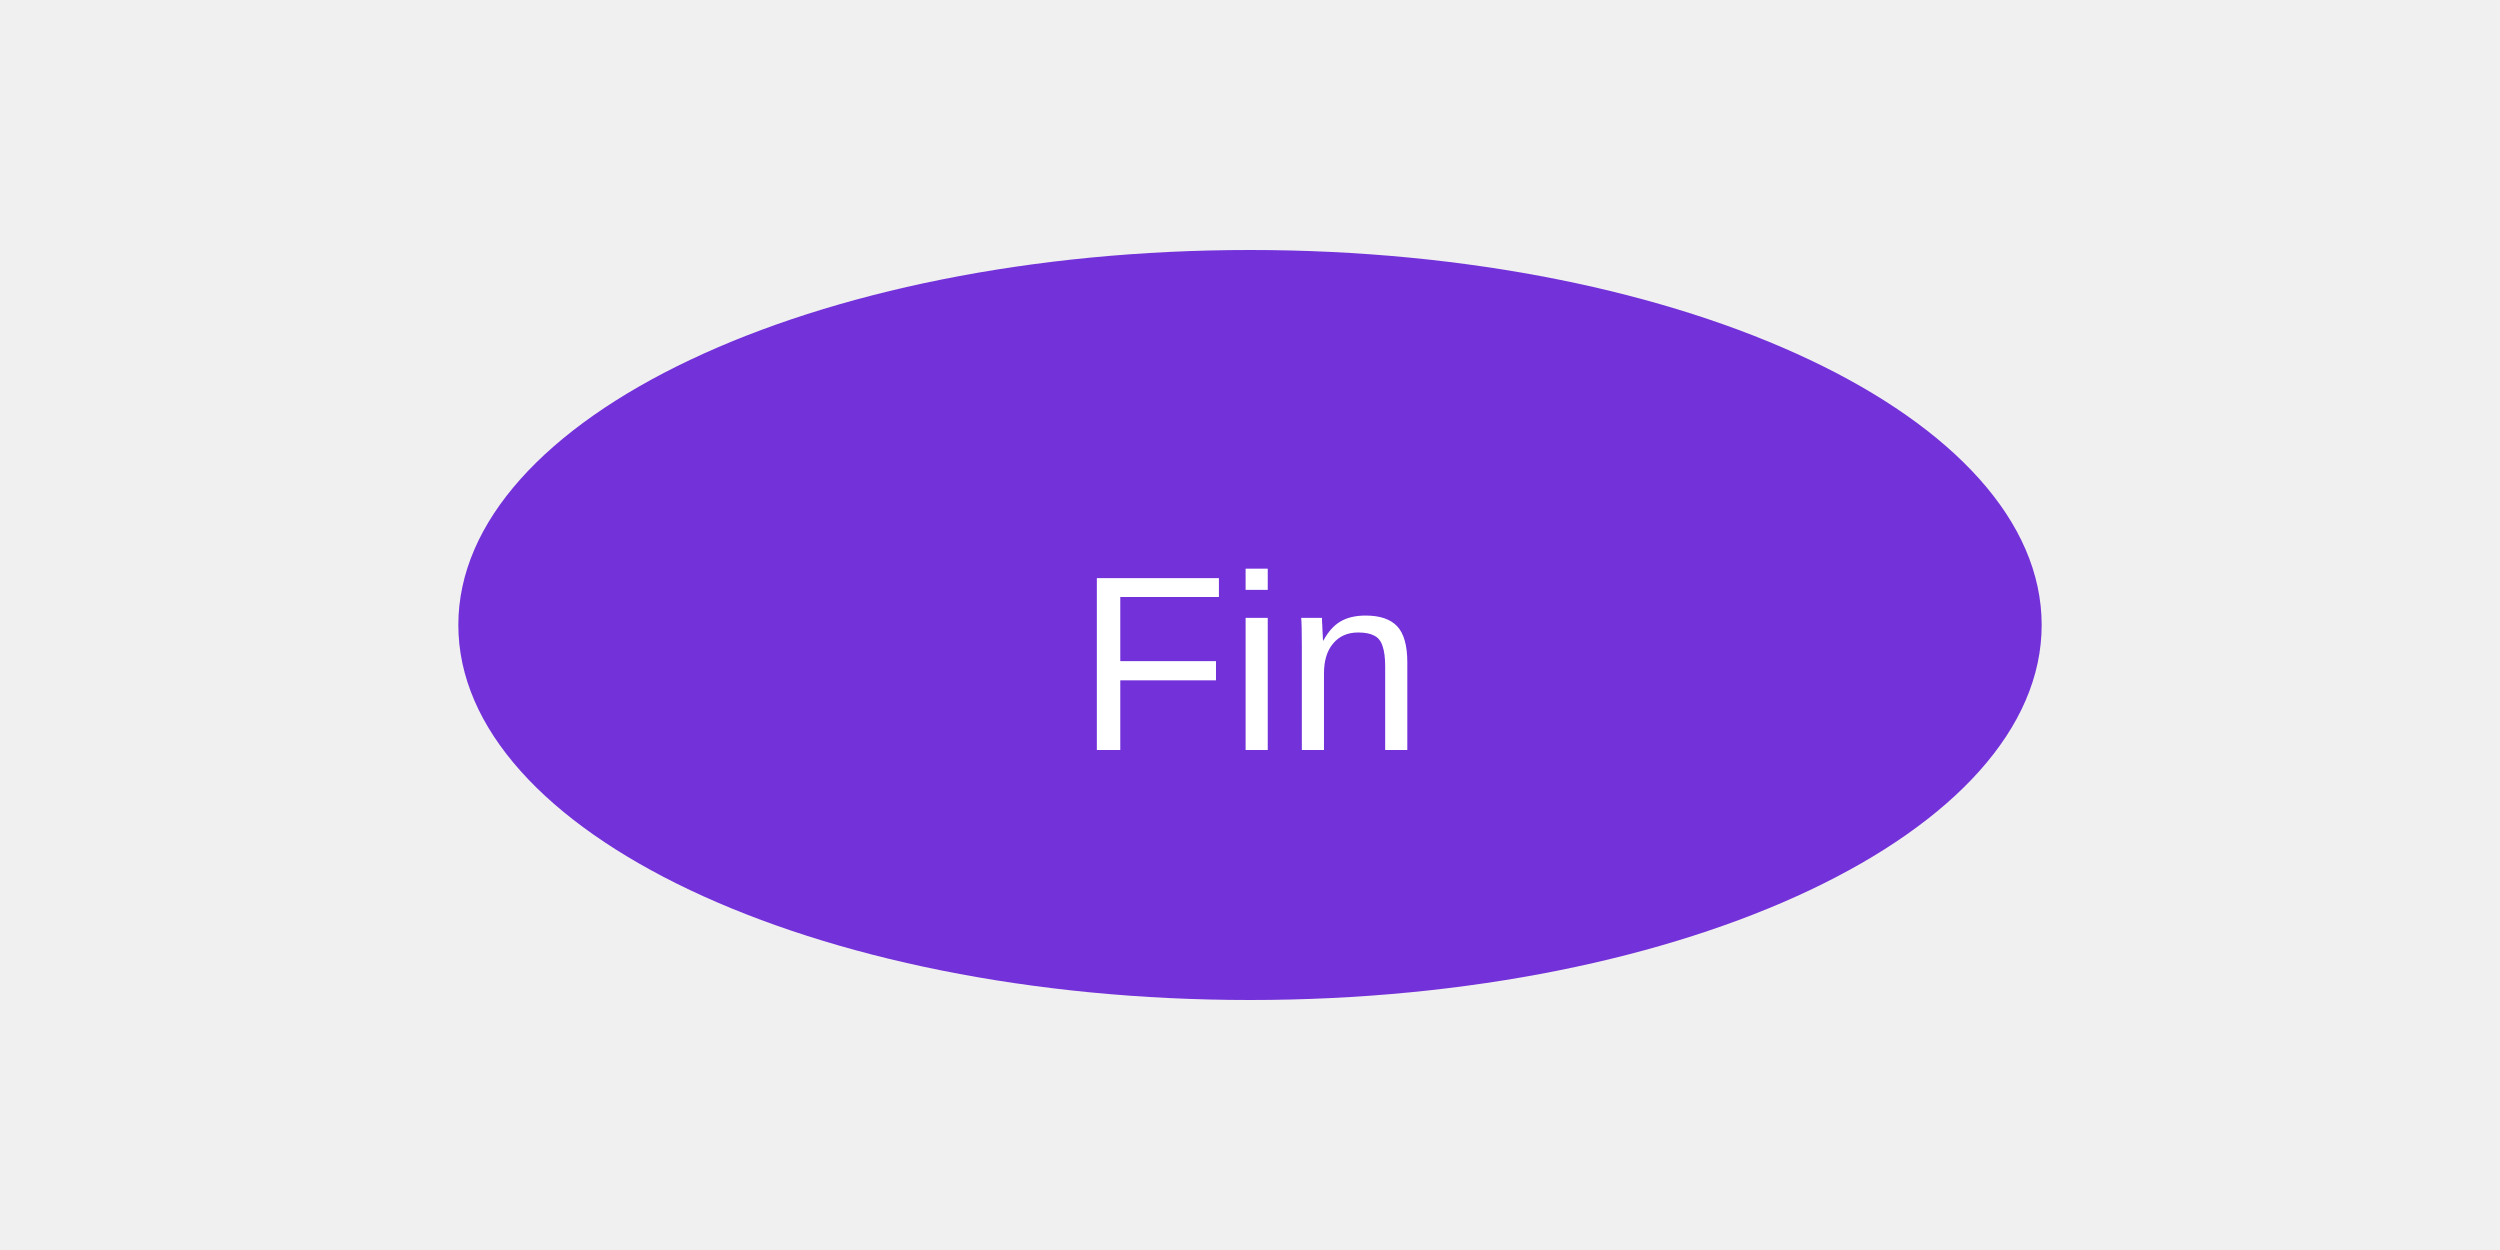
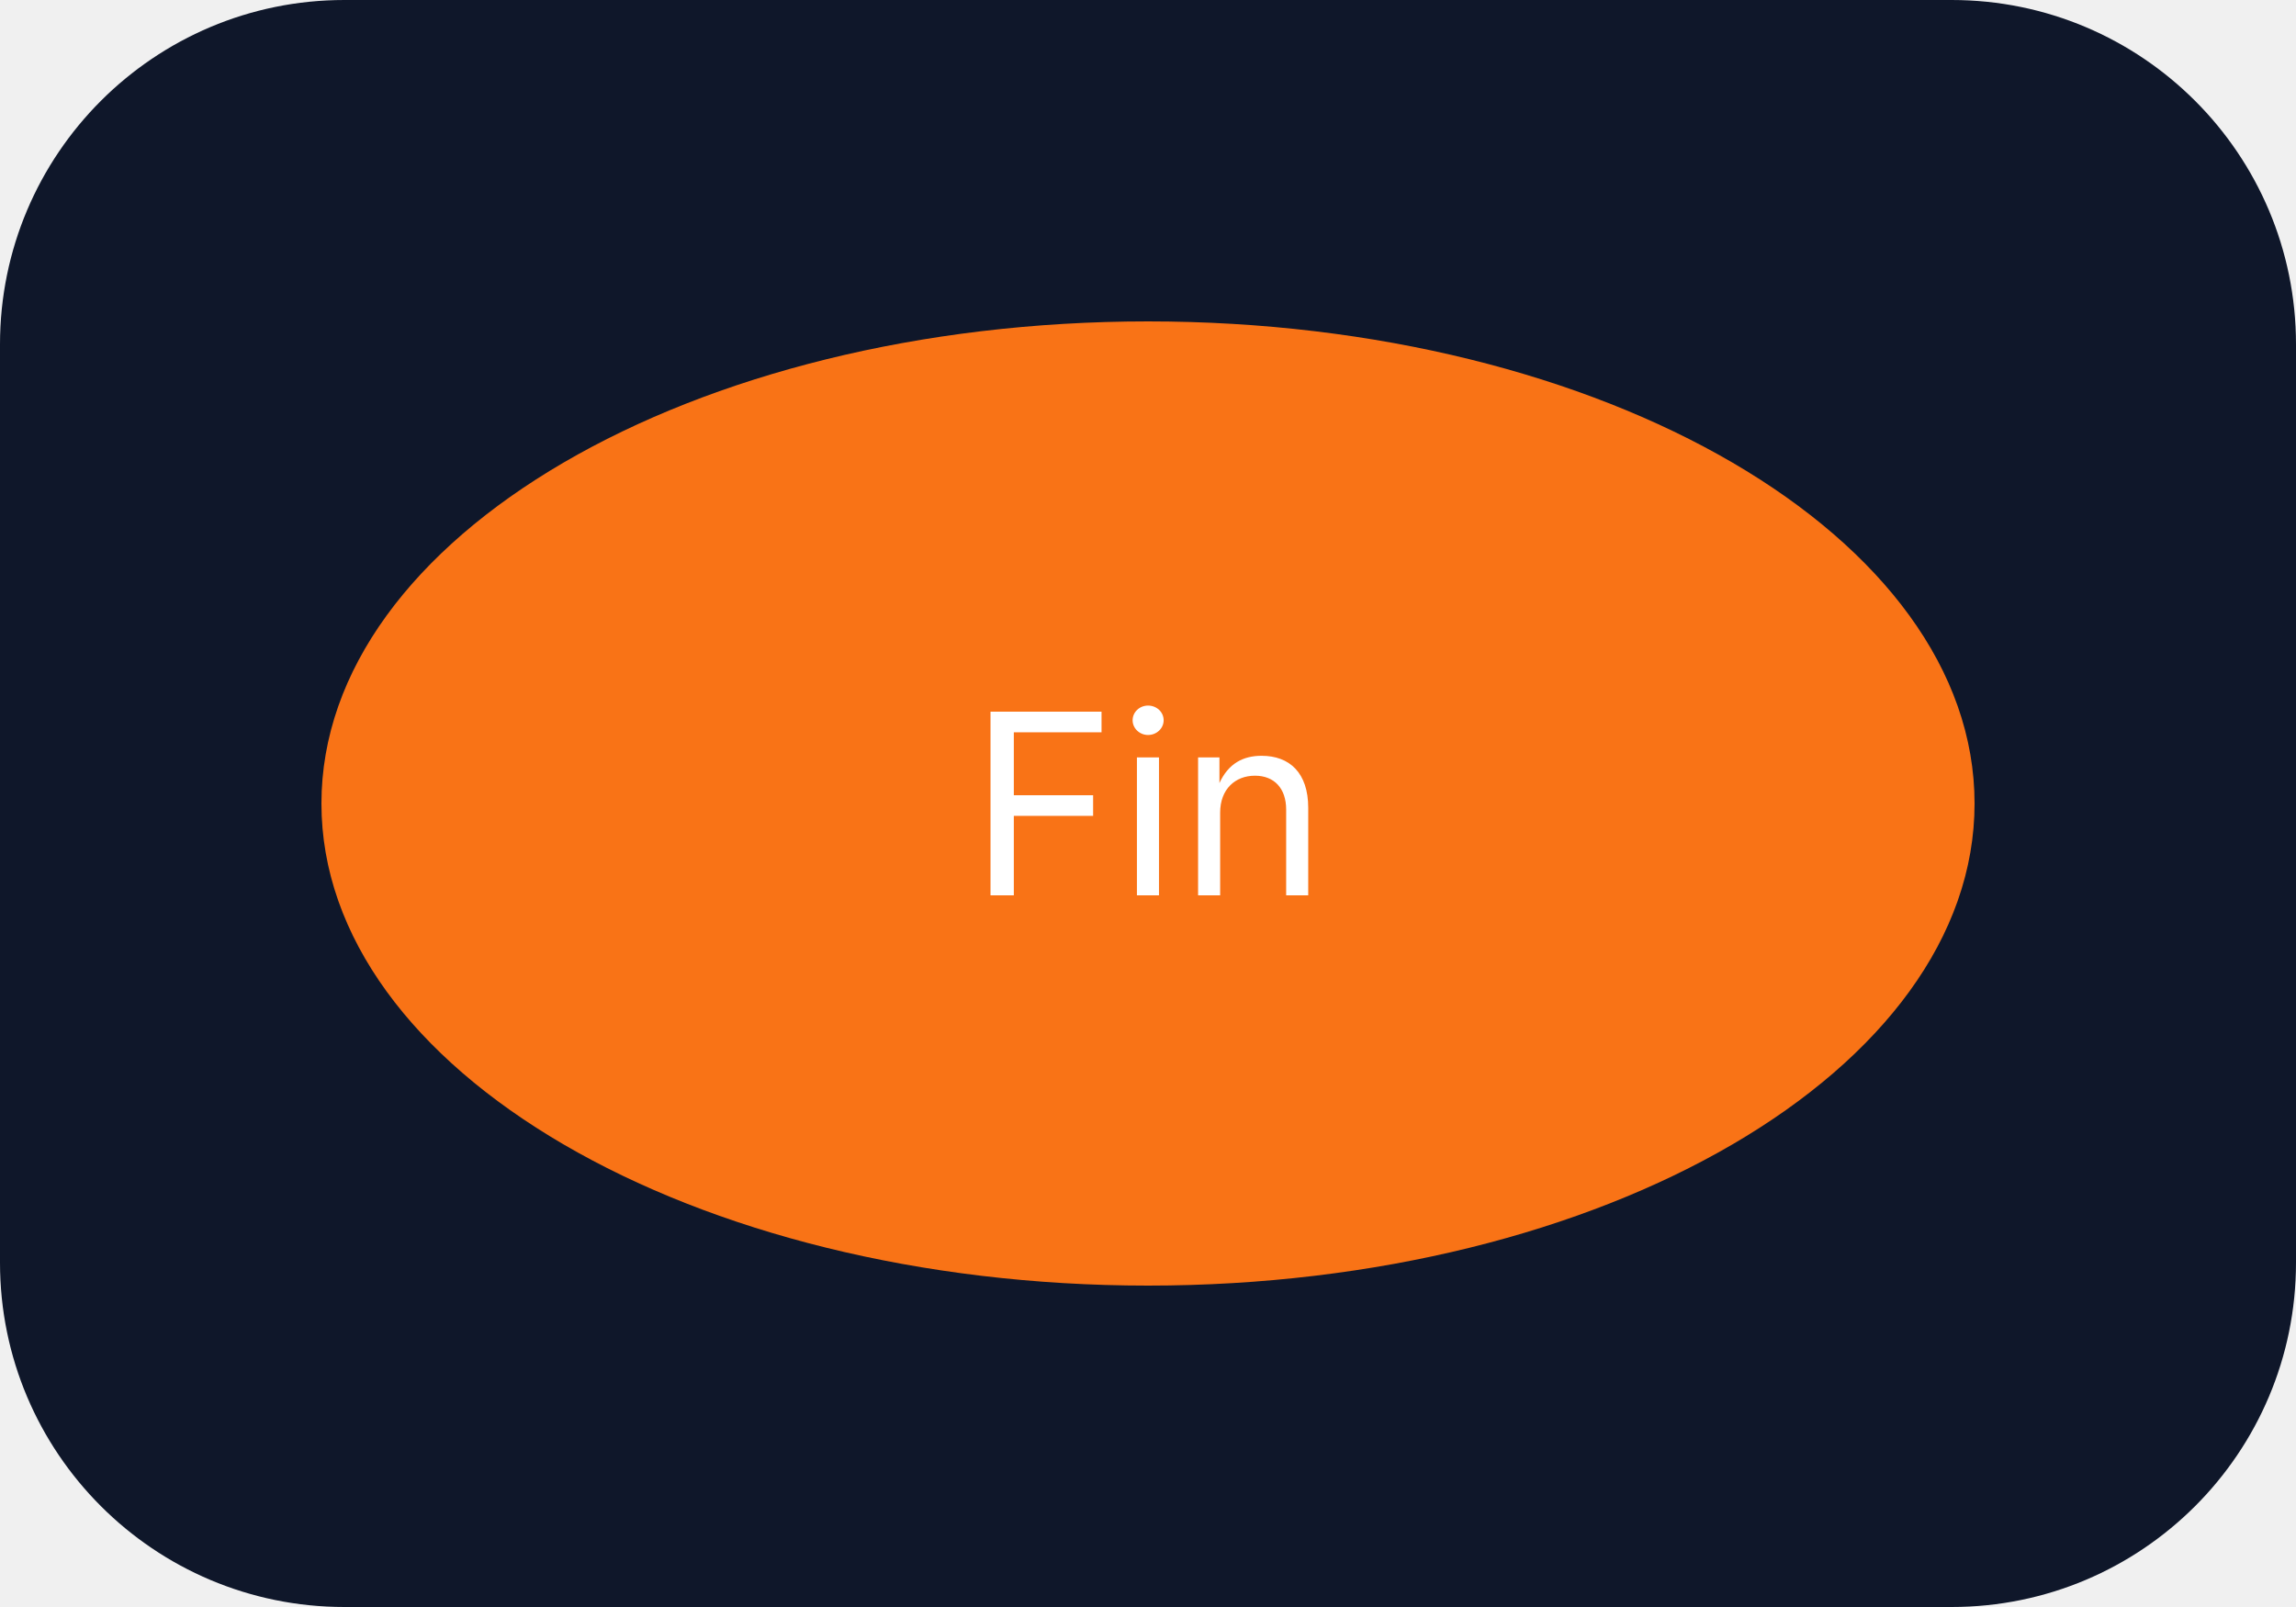
- <svg xmlns="http://www.w3.org/2000/svg" viewBox="0 0 120 60">
-   <rect width="100%" height="100%" fill="transparent" />
-   <ellipse cx="60" cy="30" rx="38" ry="18" fill="#6d28d9" opacity="0.95" />
-   <text x="60" y="36" font-family="Arial" font-size="12" fill="#fff" text-anchor="middle">Fin</text>
+ <svg xmlns="http://www.w3.org/2000/svg" viewBox="0 0 200 140">
+   <rect width="200" height="140" rx="30" fill="#0f172a" />
+   <ellipse cx="100" cy="70" rx="72" ry="42" fill="#f97316" />
+   <text x="100" y="78" fill="#fff" font-size="22" font-family="Inter, sans-serif" text-anchor="middle">Fin</text>
</svg>
